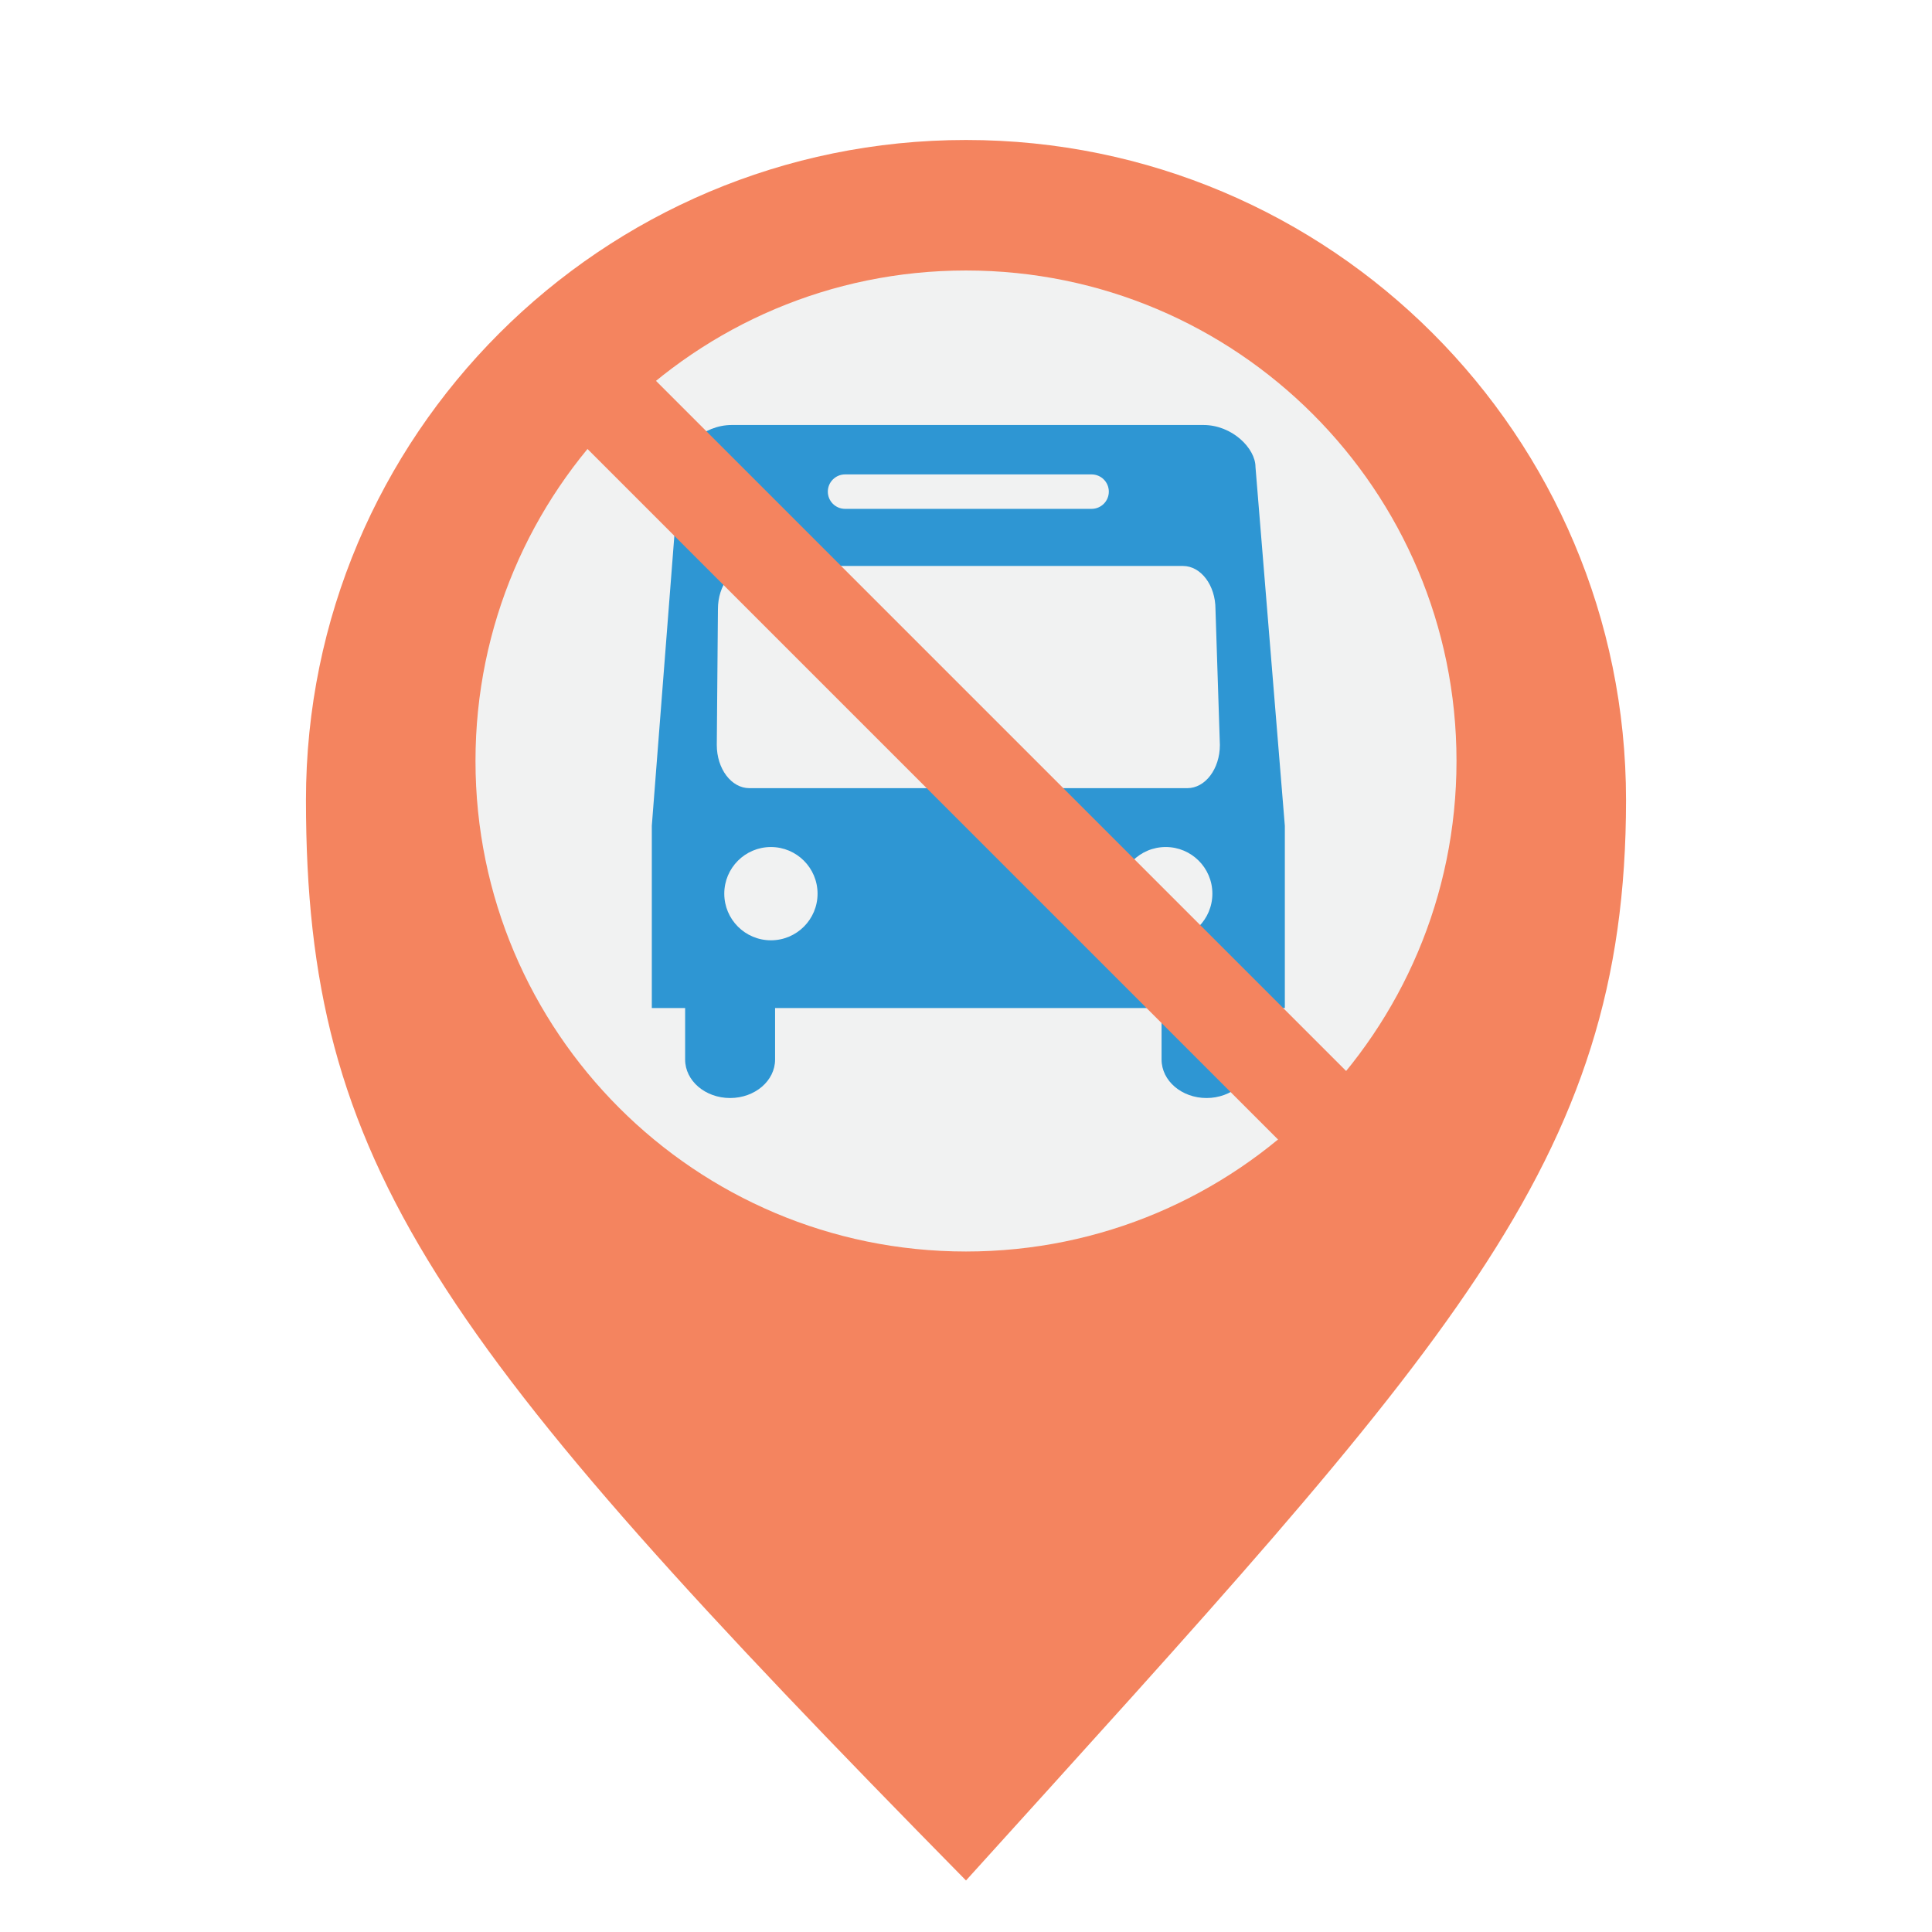
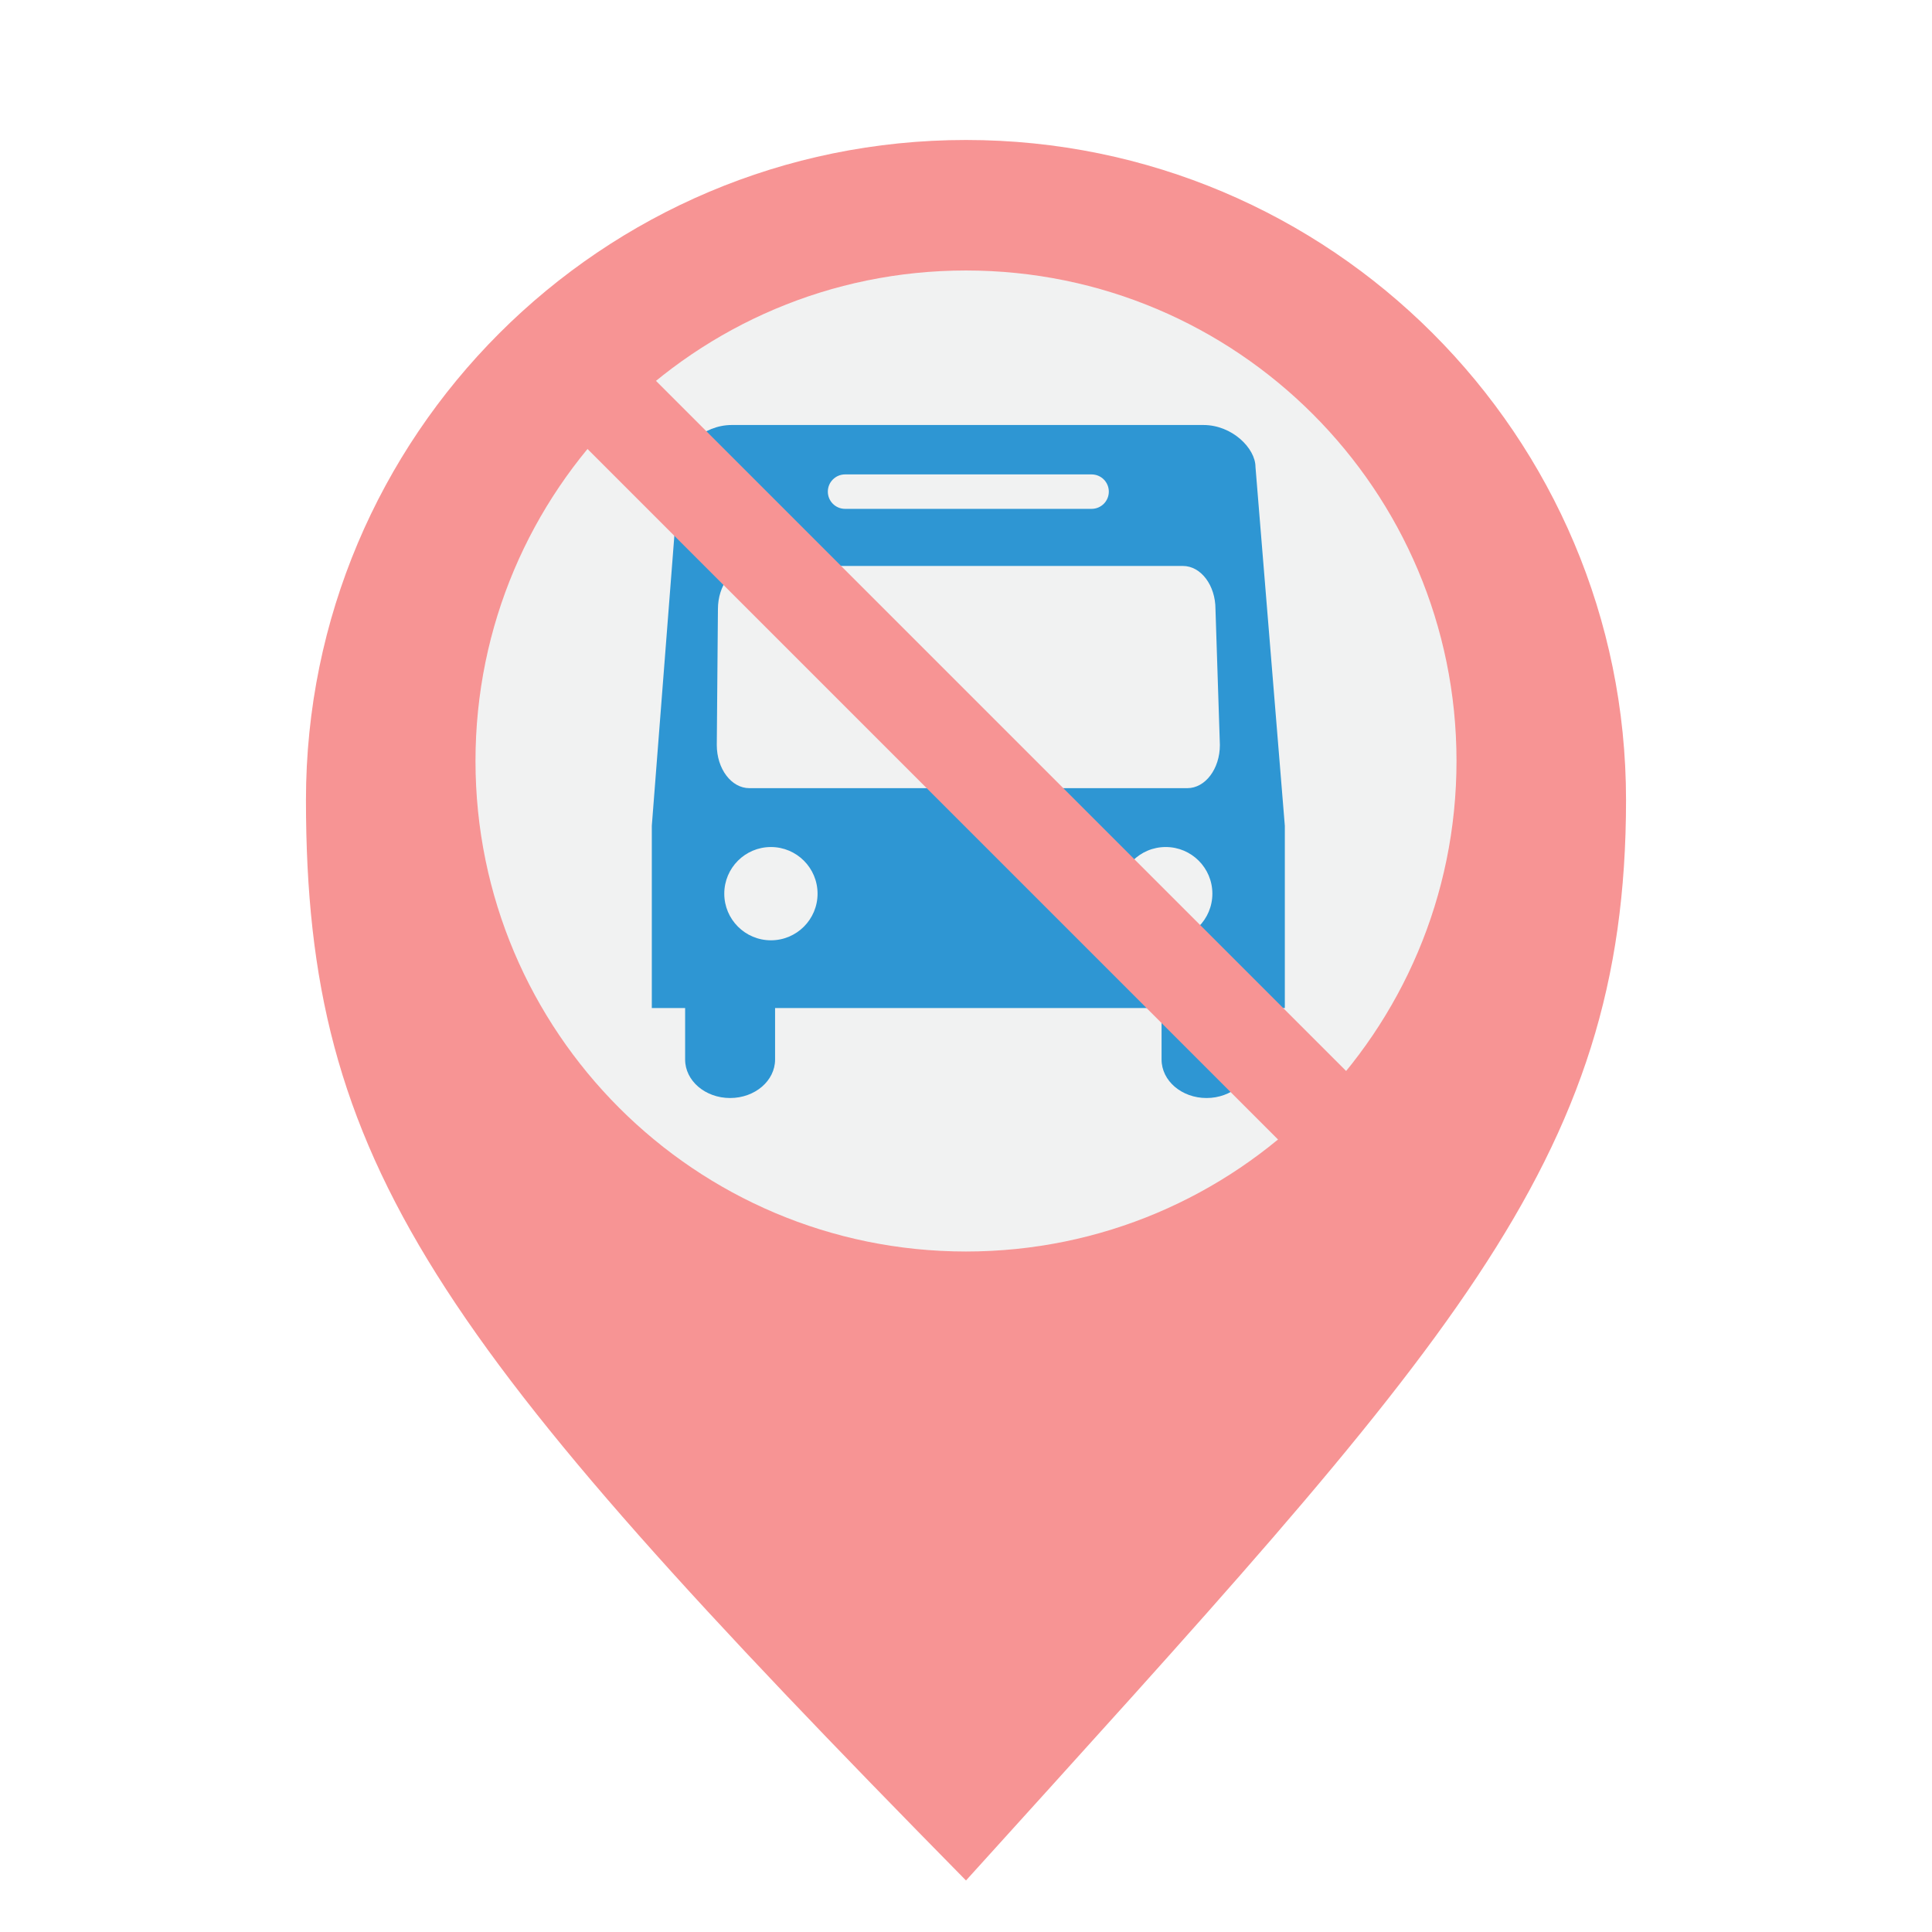
<svg xmlns="http://www.w3.org/2000/svg" version="1.1" id="Layer_1" x="0px" y="0px" width="300px" height="300px" viewBox="0 0 300 300" enable-background="new 0 0 300 300" xml:space="preserve">
-   <path fill="#F4845F" d="M252.49,124.225c0,56.603-27.482,84.851-102.49,167.775C67.455,208.127,47.509,180.828,47.509,124.225  S93.396,21.736,150,21.736C206.604,21.736,252.49,67.622,252.49,124.225z" />
+   <path fill="#F79494" d="M252.49,124.225c0,56.603-27.482,84.851-102.49,167.775C67.455,208.127,47.509,180.828,47.509,124.225  S93.396,21.736,150,21.736C206.604,21.736,252.49,67.622,252.49,124.225z" />
  <circle fill="#F1F2F2" cx="150" cy="118.167" r="76.166" />
-   <path fill="#2E96D3" d="M194.951,72.513c0-2.899-3.619-6.519-8.085-6.519h-73.237c-4.464,0-8.085,3.62-8.085,6.519l-4.331,55.722  v18.142v10.154h5.173v7.994c0,3.299,3.126,5.975,6.984,5.975c3.856,0,6.984-2.676,6.984-5.975v-7.994h60.014v7.994  c0,3.299,3.125,5.975,6.984,5.975c3.857,0,6.983-2.676,6.983-5.975v-7.994h5.174v-10.154v-18.142L194.951,72.513z M131.219,73.667  h38.285c1.476,0,2.673,1.197,2.673,2.674c0,1.476-1.197,2.673-2.673,2.673h-38.285c-1.476,0-2.673-1.197-2.673-2.673  C128.547,74.865,129.744,73.667,131.219,73.667z M111.48,94.584c0-3.702,2.263-6.702,5.053-6.702h67.152  c2.792,0,5.053,3,5.053,6.702l0.684,21.098c0,3.702-2.263,6.703-5.052,6.703h-68.014c-2.791,0-5.053-3.001-5.053-6.703  L111.48,94.584z M119.708,146.01c-4,0-7.242-3.242-7.242-7.242c0-3.998,3.242-7.242,7.242-7.242c4,0,7.242,3.244,7.242,7.242  C126.951,142.768,123.708,146.01,119.708,146.01z M173.771,138.768c0-4,3.242-7.243,7.243-7.243c4,0,7.243,3.243,7.243,7.243  s-3.243,7.242-7.243,7.242C177.014,146.01,173.771,142.768,173.771,138.768z" />
-   <line fill="none" stroke="#F4845F" stroke-width="15" stroke-miterlimit="10" x1="89.361" y1="57.247" x2="211.361" y2="179.246" />
+   <path fill="#2E96D3" d="M194.951,72.513c0-2.899-3.619-6.519-8.085-6.519h-73.237c-4.464,0-8.085,3.62-8.085,6.519l-4.331,55.722  v18.142v10.154h5.173v7.994c0,3.299,3.126,5.975,6.984,5.975c3.856,0,6.984-2.676,6.984-5.975v-7.994h60.014v7.994  c0,3.299,3.125,5.975,6.983,5.975c3.857,0,6.983-2.676,6.983-5.975v-7.994h5.174v-10.154v-18.142L194.951,72.513z M131.219,73.667  h38.285c1.477,0,2.673,1.197,2.673,2.674c0,1.476-1.196,2.673-2.673,2.673h-38.285c-1.476,0-2.673-1.197-2.673-2.673  C128.547,74.865,129.744,73.667,131.219,73.667z M111.48,94.584c0-3.702,2.263-6.702,5.053-6.702h67.152  c2.791,0,5.053,3,5.053,6.702l0.684,21.098c0,3.702-2.263,6.703-5.052,6.703h-68.014c-2.791,0-5.053-3.001-5.053-6.703  L111.48,94.584z M119.708,146.01c-4,0-7.242-3.242-7.242-7.242c0-3.998,3.242-7.242,7.242-7.242s7.242,3.244,7.242,7.242  C126.951,142.768,123.708,146.01,119.708,146.01z M173.771,138.768c0-4,3.242-7.243,7.242-7.243s7.243,3.243,7.243,7.243  s-3.243,7.242-7.243,7.242S173.771,142.768,173.771,138.768z" />
+   <line fill="none" stroke="#F79494" stroke-width="15" stroke-miterlimit="10" x1="89.361" y1="57.247" x2="211.361" y2="179.246" />
</svg>
